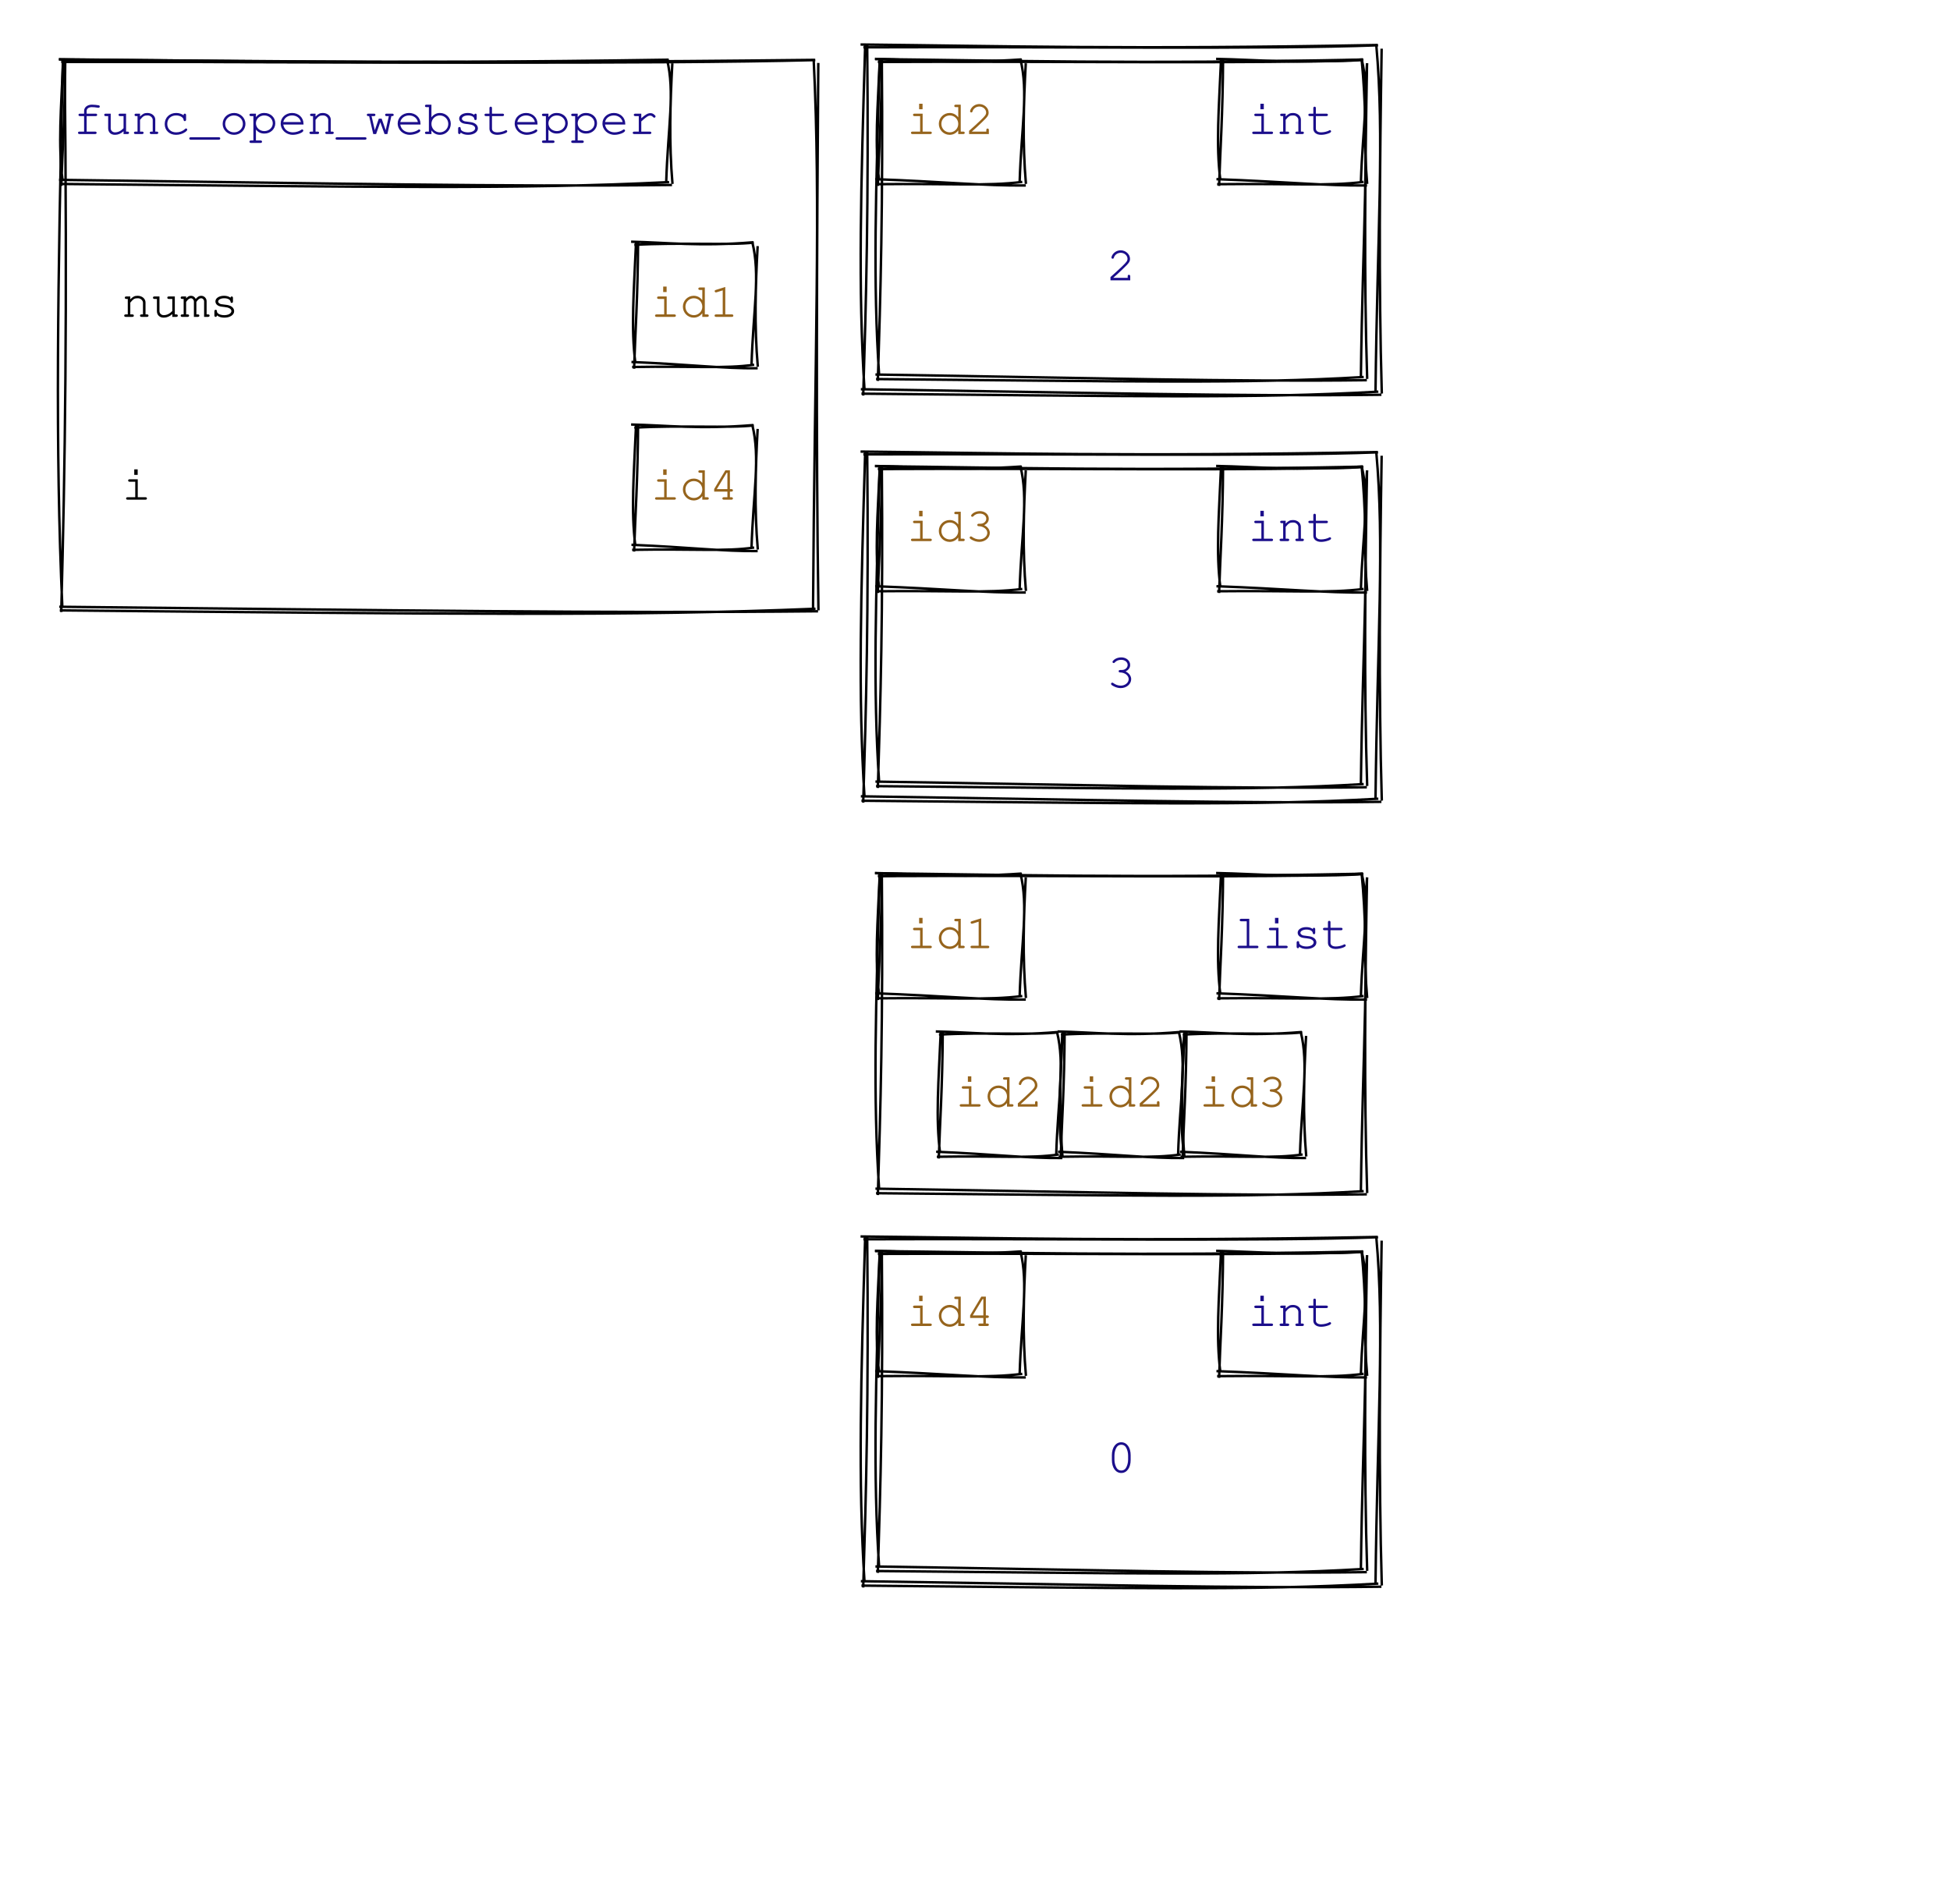
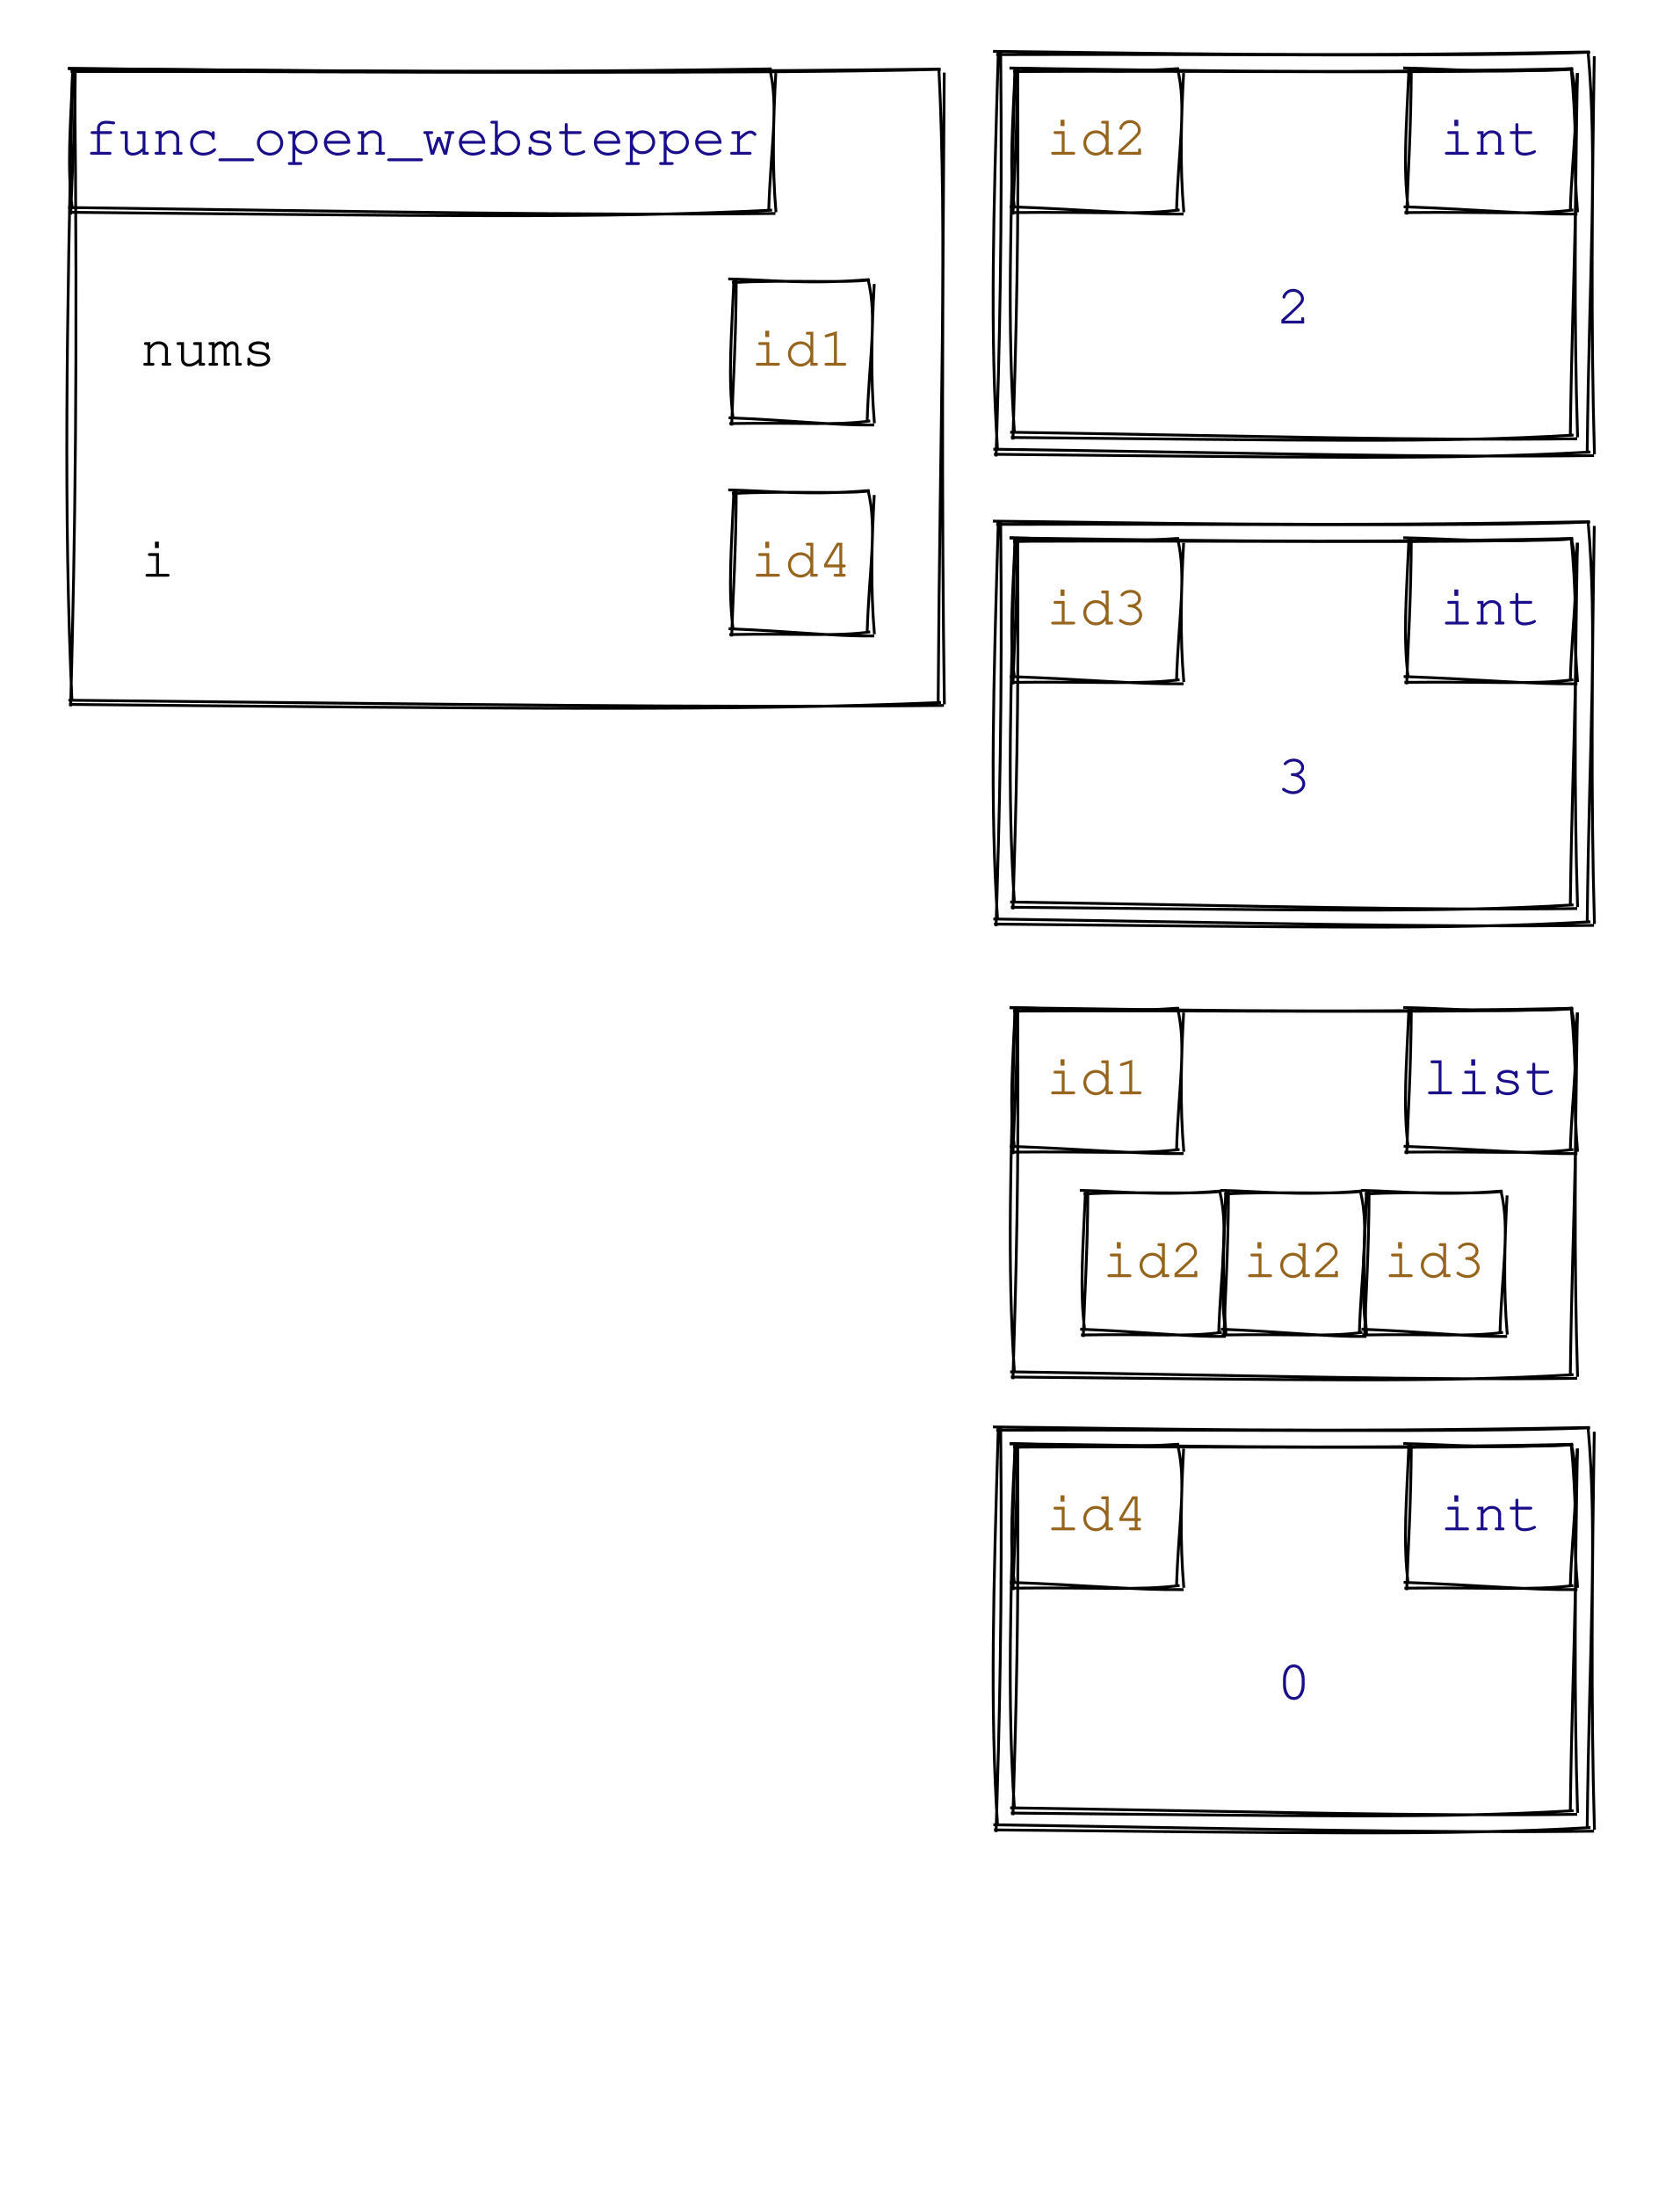
- <svg xmlns="http://www.w3.org/2000/svg" width="800" height="781">
+ <svg xmlns="http://www.w3.org/2000/svg" width="597" height="781">
  <style>
        text {
            font-family: Consolas, Courier;
            font-size: 20px;
        }
        text.default {
            fill: rgb(0, 0, 0);
            text-anchor: middle;
        }
        text.attribute {
            fill: rgb(27, 14, 139);
            text-anchor: start;
        }
        text.variable {
            fill: rgb(0, 0, 0);
            text-anchor: start;
        }
        text.id { 
            fill: rgb(150, 100, 28);
            text-anchor: middle;
        }
        text.type {
            fill: rgb(27, 14, 139);
            text-anchor: middle;
        }
        text.value {
            fill: rgb(27, 14, 139);
            text-anchor: middle;
        }
        path {
            stroke: rgb(0, 0, 0);
        }
    </style>
  <g>
    <path d="M24.224 24.396 C104.662 24.992, 184.321 26.256, 334.336 24.557 M25.16 25.337 C144.936 25.411, 266.613 26.408, 334.484 24.65 M333.81 24.351 C336.785 84.446, 334.219 145.063, 333.551 249.84 M335.714 25.825 C335.153 102.629, 334.72 179.808, 335.768 250.385 M335.599 250.775 C249.673 251.658, 163.461 250.359, 24.324 248.927 M334.569 249.734 C259.77 252.821, 185.443 251.941, 24.523 250.407 M25.122 251.097 C26.698 191.388, 27.651 130.866, 26.524 24.084 M25.582 249.196 C22.621 182.972, 23.687 116.967, 25.809 24.34" stroke="rgb(0, 0, 0)" stroke-width="1" fill="none" />
  </g>
  <g>
    <path d="M258.917 99.157 C273.414 99.452, 286.823 101.217, 309.074 99.382 M260.224 100.47 C278.497 99.354, 299.424 100.746, 309.279 99.512 M308.614 99.244 C312.001 112.835, 309.012 127.036, 308.312 149.813 M310.831 100.962 C309.953 117.128, 309.449 133.733, 310.895 150.449 M310.836 151.081 C296.802 151.264, 282.367 149.452, 259.057 148.503 M309.399 149.628 C297.161 151.342, 285.584 150.114, 259.334 150.568 M260.142 151.278 C260.568 137.087, 261.678 121.949, 261.775 98.933 M260.678 149.063 C258.806 134.399, 260.048 119.991, 260.942 99.231" stroke="rgb(0, 0, 0)" stroke-width="1" fill="none" />
  </g>
  <text x="50" y="130" class="variable">nums</text>
  <text x="285" y="130" class="id">id1</text>
  <g>
    <path d="M258.917 174.157 C273.414 174.452, 286.823 176.217, 309.074 174.382 M260.224 175.47 C278.497 174.354, 299.424 175.746, 309.279 174.512 M308.614 174.244 C312.001 187.835, 309.012 202.036, 308.312 224.813 M310.831 175.962 C309.953 192.128, 309.449 208.733, 310.895 225.449 M310.836 226.081 C296.802 226.264, 282.367 224.452, 259.057 223.503 M309.399 224.628 C297.161 226.342, 285.584 225.114, 259.334 225.568 M260.142 226.278 C260.568 212.087, 261.678 196.949, 261.775 173.933 M260.678 224.063 C258.806 209.399, 260.048 194.991, 260.942 174.231" stroke="rgb(0, 0, 0)" stroke-width="1" fill="none" />
  </g>
  <text x="50" y="205" class="variable">i</text>
  <text x="285" y="205" class="id">id4</text>
  <g>
    <path d="M24.116 24.312 C89.396 24.89, 153.789 26.33, 274.244 24.495 M25.183 25.384 C121.494 25.239, 219.972 26.375, 274.412 24.601 M273.614 24.244 C277.001 37.835, 274.012 52.036, 273.312 74.813 M275.831 25.962 C274.953 42.128, 274.449 58.733, 275.895 75.449 M275.683 75.883 C206.34 76.691, 136.671 75.211, 24.23 73.777 M274.509 74.696 C214.14 77.726, 154.31 76.723, 24.456 75.464 M25.142 76.278 C25.568 62.087, 26.678 46.949, 26.775 23.933 M25.678 74.063 C23.806 59.399, 25.048 44.991, 25.942 24.231" stroke="rgb(0, 0, 0)" stroke-width="1" fill="none" />
  </g>
  <text x="150" y="55" class="type">func_open_webstepper</text>
  <g>
    <path d="M359.026 24.241 C411.675 24.786, 463.345 26.373, 559.167 24.444 M360.201 25.423 C436.958 25.052, 516.104 26.304, 559.352 24.561 M558.614 24.244 C562.037 59.113, 559.048 94.591, 558.312 154.813 M560.831 25.962 C560.056 69.776, 559.552 114.028, 560.895 155.449 M560.752 155.973 C505.23 156.682, 449.347 155.051, 359.151 153.652 M559.459 154.666 C511.115 157.555, 463.366 156.45, 359.401 155.512 M360.142 156.278 C361.213 121.205, 362.323 85.185, 361.775 23.933 M360.678 154.063 C358.085 115.833, 359.327 77.859, 360.942 24.231" stroke="rgb(0, 0, 0)" stroke-width="1" fill="none" />
  </g>
  <g>
    <path d="M353.047 18.258 C408.728 18.812, 463.452 20.365, 565.185 18.456 M354.197 19.413 C435.647 19.1, 519.432 20.325, 565.366 18.571 M564.614 18.244 C568.042 56.305, 565.053 94.974, 564.312 160.813 M566.831 19.962 C566.071 67.923, 565.567 116.323, 566.895 161.449 M566.736 161.952 C507.896 162.688, 448.705 161.093, 353.17 159.682 M565.471 160.673 C514.241 163.603, 463.593 162.523, 353.414 161.5 M354.142 162.278 C355.31 124.073, 356.42 84.92, 355.775 17.933 M354.678 160.063 C351.977 118.298, 353.219 76.789, 354.942 18.231" stroke="rgb(0, 0, 0)" stroke-width="1" fill="none" />
  </g>
  <text x="460" y="115" class="value">2</text>
  <g>
    <path d="M358.917 24.157 C375.969 24.473, 391.933 26.237, 419.074 24.382 M360.224 25.47 C382.388 24.401, 407.206 25.793, 419.279 24.512 M418.614 24.244 C422.001 37.835, 419.012 52.036, 418.312 74.813 M420.831 25.962 C419.953 42.128, 419.449 58.733, 420.895 75.449 M420.836 76.081 C404.035 76.304, 386.833 74.492, 359.057 73.503 M419.399 74.628 C404.753 76.441, 390.767 75.214, 359.334 75.568 M360.142 76.278 C360.568 62.087, 361.678 46.949, 361.775 23.933 M360.678 74.063 C358.806 59.399, 360.048 44.991, 360.942 24.231" stroke="rgb(0, 0, 0)" stroke-width="1" fill="none" />
  </g>
  <g>
    <path d="M498.917 24.157 C515.969 24.473, 531.933 26.237, 559.074 24.382 M500.224 25.47 C522.388 24.401, 547.206 25.793, 559.279 24.512 M558.614 24.244 C562.001 37.835, 559.012 52.036, 558.312 74.813 M560.831 25.962 C559.953 42.128, 559.449 58.733, 560.895 75.449 M560.836 76.081 C544.035 76.304, 526.833 74.492, 499.057 73.503 M559.399 74.628 C544.753 76.441, 530.767 75.214, 499.334 75.568 M500.142 76.278 C500.568 62.087, 501.678 46.949, 501.775 23.933 M500.678 74.063 C498.806 59.399, 500.048 44.991, 500.942 24.231" stroke="rgb(0, 0, 0)" stroke-width="1" fill="none" />
  </g>
  <text x="390" y="55" class="id">id2</text>
  <text x="530" y="55" class="type">int</text>
  <g>
    <path d="M359.026 191.241 C411.675 191.786, 463.345 193.373, 559.167 191.444 M360.201 192.423 C436.958 192.052, 516.104 193.304, 559.352 191.561 M558.614 191.244 C562.037 226.113, 559.048 261.591, 558.312 321.813 M560.831 192.962 C560.056 236.776, 559.552 281.028, 560.895 322.449 M560.752 322.973 C505.23 323.682, 449.347 322.051, 359.151 320.652 M559.459 321.666 C511.115 324.555, 463.366 323.45, 359.401 322.512 M360.142 323.278 C361.213 288.205, 362.323 252.185, 361.775 190.933 M360.678 321.063 C358.085 282.833, 359.327 244.859, 360.942 191.231" stroke="rgb(0, 0, 0)" stroke-width="1" fill="none" />
  </g>
  <g>
    <path d="M353.047 185.258 C408.728 185.812, 463.452 187.365, 565.185 185.456 M354.197 186.413 C435.647 186.1, 519.432 187.325, 565.366 185.571 M564.614 185.244 C568.042 223.305, 565.053 261.974, 564.312 327.813 M566.831 186.962 C566.071 234.923, 565.567 283.323, 566.895 328.449 M566.736 328.952 C507.896 329.688, 448.705 328.093, 353.17 326.682 M565.471 327.673 C514.241 330.603, 463.593 329.523, 353.414 328.5 M354.142 329.278 C355.31 291.073, 356.42 251.92, 355.775 184.933 M354.678 327.063 C351.977 285.298, 353.219 243.789, 354.942 185.231" stroke="rgb(0, 0, 0)" stroke-width="1" fill="none" />
  </g>
  <text x="460" y="282" class="value">3</text>
  <g>
    <path d="M358.917 191.157 C375.969 191.473, 391.933 193.237, 419.074 191.382 M360.224 192.47 C382.388 191.401, 407.206 192.793, 419.279 191.512 M418.614 191.244 C422.001 204.835, 419.012 219.036, 418.312 241.813 M420.831 192.962 C419.953 209.128, 419.449 225.733, 420.895 242.449 M420.836 243.081 C404.035 243.304, 386.833 241.492, 359.057 240.503 M419.399 241.628 C404.753 243.441, 390.767 242.214, 359.334 242.568 M360.142 243.278 C360.568 229.087, 361.678 213.949, 361.775 190.933 M360.678 241.063 C358.806 226.399, 360.048 211.991, 360.942 191.231" stroke="rgb(0, 0, 0)" stroke-width="1" fill="none" />
  </g>
  <g>
    <path d="M498.917 191.157 C515.969 191.473, 531.933 193.237, 559.074 191.382 M500.224 192.47 C522.388 191.401, 547.206 192.793, 559.279 191.512 M558.614 191.244 C562.001 204.835, 559.012 219.036, 558.312 241.813 M560.831 192.962 C559.953 209.128, 559.449 225.733, 560.895 242.449 M560.836 243.081 C544.035 243.304, 526.833 241.492, 499.057 240.503 M559.399 241.628 C544.753 243.441, 530.767 242.214, 499.334 242.568 M500.142 243.278 C500.568 229.087, 501.678 213.949, 501.775 190.933 M500.678 241.063 C498.806 226.399, 500.048 211.991, 500.942 191.231" stroke="rgb(0, 0, 0)" stroke-width="1" fill="none" />
  </g>
  <text x="390" y="222" class="id">id3</text>
  <text x="530" y="222" class="type">int</text>
  <g>
    <path d="M359.026 358.241 C411.675 358.786, 463.345 360.373, 559.167 358.444 M360.201 359.423 C436.958 359.052, 516.104 360.304, 559.352 358.561 M558.614 358.244 C562.037 393.113, 559.048 428.591, 558.312 488.813 M560.831 359.962 C560.056 403.776, 559.552 448.028, 560.895 489.449 M560.752 489.973 C505.23 490.682, 449.347 489.051, 359.151 487.652 M559.459 488.666 C511.115 491.555, 463.366 490.45, 359.401 489.512 M360.142 490.278 C361.213 455.205, 362.323 419.185, 361.775 357.933 M360.678 488.063 C358.085 449.833, 359.327 411.859, 360.942 358.231" stroke="rgb(0, 0, 0)" stroke-width="1" fill="none" />
  </g>
  <g>
    <path d="M383.917 423.157 C398.414 423.452, 411.823 425.217, 434.074 423.382 M385.224 424.47 C403.497 423.354, 424.424 424.746, 434.279 423.512 M433.614 423.244 C437.001 436.835, 434.012 451.036, 433.312 473.813 M435.831 424.962 C434.953 441.128, 434.449 457.733, 435.895 474.449 M435.836 475.081 C421.802 475.264, 407.367 473.452, 384.057 472.503 M434.399 473.628 C422.161 475.342, 410.584 474.114, 384.334 474.568 M385.142 475.278 C385.568 461.087, 386.678 445.949, 386.775 422.933 M385.678 473.063 C383.806 458.399, 385.048 443.991, 385.942 423.231" stroke="rgb(0, 0, 0)" stroke-width="1" fill="none" />
  </g>
  <text x="410" y="454" class="id">id2</text>
  <g>
    <path d="M433.917 423.157 C448.414 423.452, 461.823 425.217, 484.074 423.382 M435.224 424.47 C453.497 423.354, 474.424 424.746, 484.279 423.512 M483.614 423.244 C487.001 436.835, 484.012 451.036, 483.312 473.813 M485.831 424.962 C484.953 441.128, 484.449 457.733, 485.895 474.449 M485.836 475.081 C471.802 475.264, 457.367 473.452, 434.057 472.503 M484.399 473.628 C472.161 475.342, 460.584 474.114, 434.334 474.568 M435.142 475.278 C435.568 461.087, 436.678 445.949, 436.775 422.933 M435.678 473.063 C433.806 458.399, 435.048 443.991, 435.942 423.231" stroke="rgb(0, 0, 0)" stroke-width="1" fill="none" />
  </g>
  <text x="460" y="454" class="id">id2</text>
  <g>
    <path d="M483.917 423.157 C498.414 423.452, 511.823 425.217, 534.074 423.382 M485.224 424.47 C503.497 423.354, 524.424 424.746, 534.279 423.512 M533.614 423.244 C537.001 436.835, 534.012 451.036, 533.312 473.813 M535.831 424.962 C534.953 441.128, 534.449 457.733, 535.895 474.449 M535.836 475.081 C521.802 475.264, 507.367 473.452, 484.057 472.503 M534.399 473.628 C522.161 475.342, 510.584 474.114, 484.334 474.568 M485.142 475.278 C485.568 461.087, 486.678 445.949, 486.775 422.933 M485.678 473.063 C483.806 458.399, 485.048 443.991, 485.942 423.231" stroke="rgb(0, 0, 0)" stroke-width="1" fill="none" />
  </g>
  <text x="510" y="454" class="id">id3</text>
  <g>
    <path d="M358.917 358.157 C375.969 358.473, 391.933 360.237, 419.074 358.382 M360.224 359.47 C382.388 358.401, 407.206 359.793, 419.279 358.512 M418.614 358.244 C422.001 371.835, 419.012 386.036, 418.312 408.813 M420.831 359.962 C419.953 376.128, 419.449 392.733, 420.895 409.449 M420.836 410.081 C404.035 410.304, 386.833 408.492, 359.057 407.503 M419.399 408.628 C404.753 410.441, 390.767 409.214, 359.334 409.568 M360.142 410.278 C360.568 396.087, 361.678 380.949, 361.775 357.933 M360.678 408.063 C358.806 393.399, 360.048 378.991, 360.942 358.231" stroke="rgb(0, 0, 0)" stroke-width="1" fill="none" />
  </g>
  <g>
    <path d="M498.917 358.157 C515.969 358.473, 531.933 360.237, 559.074 358.382 M500.224 359.47 C522.388 358.401, 547.206 359.793, 559.279 358.512 M558.614 358.244 C562.001 371.835, 559.012 386.036, 558.312 408.813 M560.831 359.962 C559.953 376.128, 559.449 392.733, 560.895 409.449 M560.836 410.081 C544.035 410.304, 526.833 408.492, 499.057 407.503 M559.399 408.628 C544.753 410.441, 530.767 409.214, 499.334 409.568 M500.142 410.278 C500.568 396.087, 501.678 380.949, 501.775 357.933 M500.678 408.063 C498.806 393.399, 500.048 378.991, 500.942 358.231" stroke="rgb(0, 0, 0)" stroke-width="1" fill="none" />
  </g>
  <text x="390" y="389" class="id">id1</text>
  <text x="530" y="389" class="type">list</text>
  <g>
    <path d="M359.026 513.241 C411.675 513.786, 463.345 515.373, 559.167 513.444 M360.201 514.423 C436.958 514.052, 516.104 515.304, 559.352 513.561 M558.614 513.244 C562.037 548.113, 559.048 583.591, 558.312 643.813 M560.831 514.962 C560.056 558.776, 559.552 603.028, 560.895 644.449 M560.752 644.973 C505.23 645.682, 449.347 644.051, 359.151 642.652 M559.459 643.666 C511.115 646.555, 463.366 645.45, 359.401 644.512 M360.142 645.278 C361.213 610.205, 362.323 574.185, 361.775 512.933 M360.678 643.063 C358.085 604.833, 359.327 566.859, 360.942 513.231" stroke="rgb(0, 0, 0)" stroke-width="1" fill="none" />
  </g>
  <g>
    <path d="M353.047 507.258 C408.728 507.812, 463.452 509.365, 565.185 507.456 M354.197 508.413 C435.647 508.1, 519.432 509.325, 565.366 507.571 M564.614 507.244 C568.042 545.305, 565.053 583.974, 564.312 649.813 M566.831 508.962 C566.071 556.923, 565.567 605.323, 566.895 650.449 M566.736 650.952 C507.896 651.688, 448.705 650.093, 353.17 648.682 M565.471 649.673 C514.241 652.603, 463.593 651.523, 353.414 650.5 M354.142 651.278 C355.31 613.073, 356.42 573.92, 355.775 506.933 M354.678 649.063 C351.977 607.298, 353.219 565.789, 354.942 507.231" stroke="rgb(0, 0, 0)" stroke-width="1" fill="none" />
  </g>
  <text x="460" y="604" class="value">0</text>
  <g>
    <path d="M358.917 513.157 C375.969 513.473, 391.933 515.237, 419.074 513.382 M360.224 514.47 C382.388 513.401, 407.206 514.793, 419.279 513.512 M418.614 513.244 C422.001 526.835, 419.012 541.036, 418.312 563.813 M420.831 514.962 C419.953 531.128, 419.449 547.733, 420.895 564.449 M420.836 565.081 C404.035 565.304, 386.833 563.492, 359.057 562.503 M419.399 563.628 C404.753 565.441, 390.767 564.214, 359.334 564.568 M360.142 565.278 C360.568 551.087, 361.678 535.949, 361.775 512.933 M360.678 563.063 C358.806 548.399, 360.048 533.991, 360.942 513.231" stroke="rgb(0, 0, 0)" stroke-width="1" fill="none" />
  </g>
  <g>
    <path d="M498.917 513.157 C515.969 513.473, 531.933 515.237, 559.074 513.382 M500.224 514.47 C522.388 513.401, 547.206 514.793, 559.279 513.512 M558.614 513.244 C562.001 526.835, 559.012 541.036, 558.312 563.813 M560.831 514.962 C559.953 531.128, 559.449 547.733, 560.895 564.449 M560.836 565.081 C544.035 565.304, 526.833 563.492, 499.057 562.503 M559.399 563.628 C544.753 565.441, 530.767 564.214, 499.334 564.568 M500.142 565.278 C500.568 551.087, 501.678 535.949, 501.775 512.933 M500.678 563.063 C498.806 548.399, 500.048 533.991, 500.942 513.231" stroke="rgb(0, 0, 0)" stroke-width="1" fill="none" />
  </g>
  <text x="390" y="544" class="id">id4</text>
  <text x="530" y="544" class="type">int</text>
</svg>
